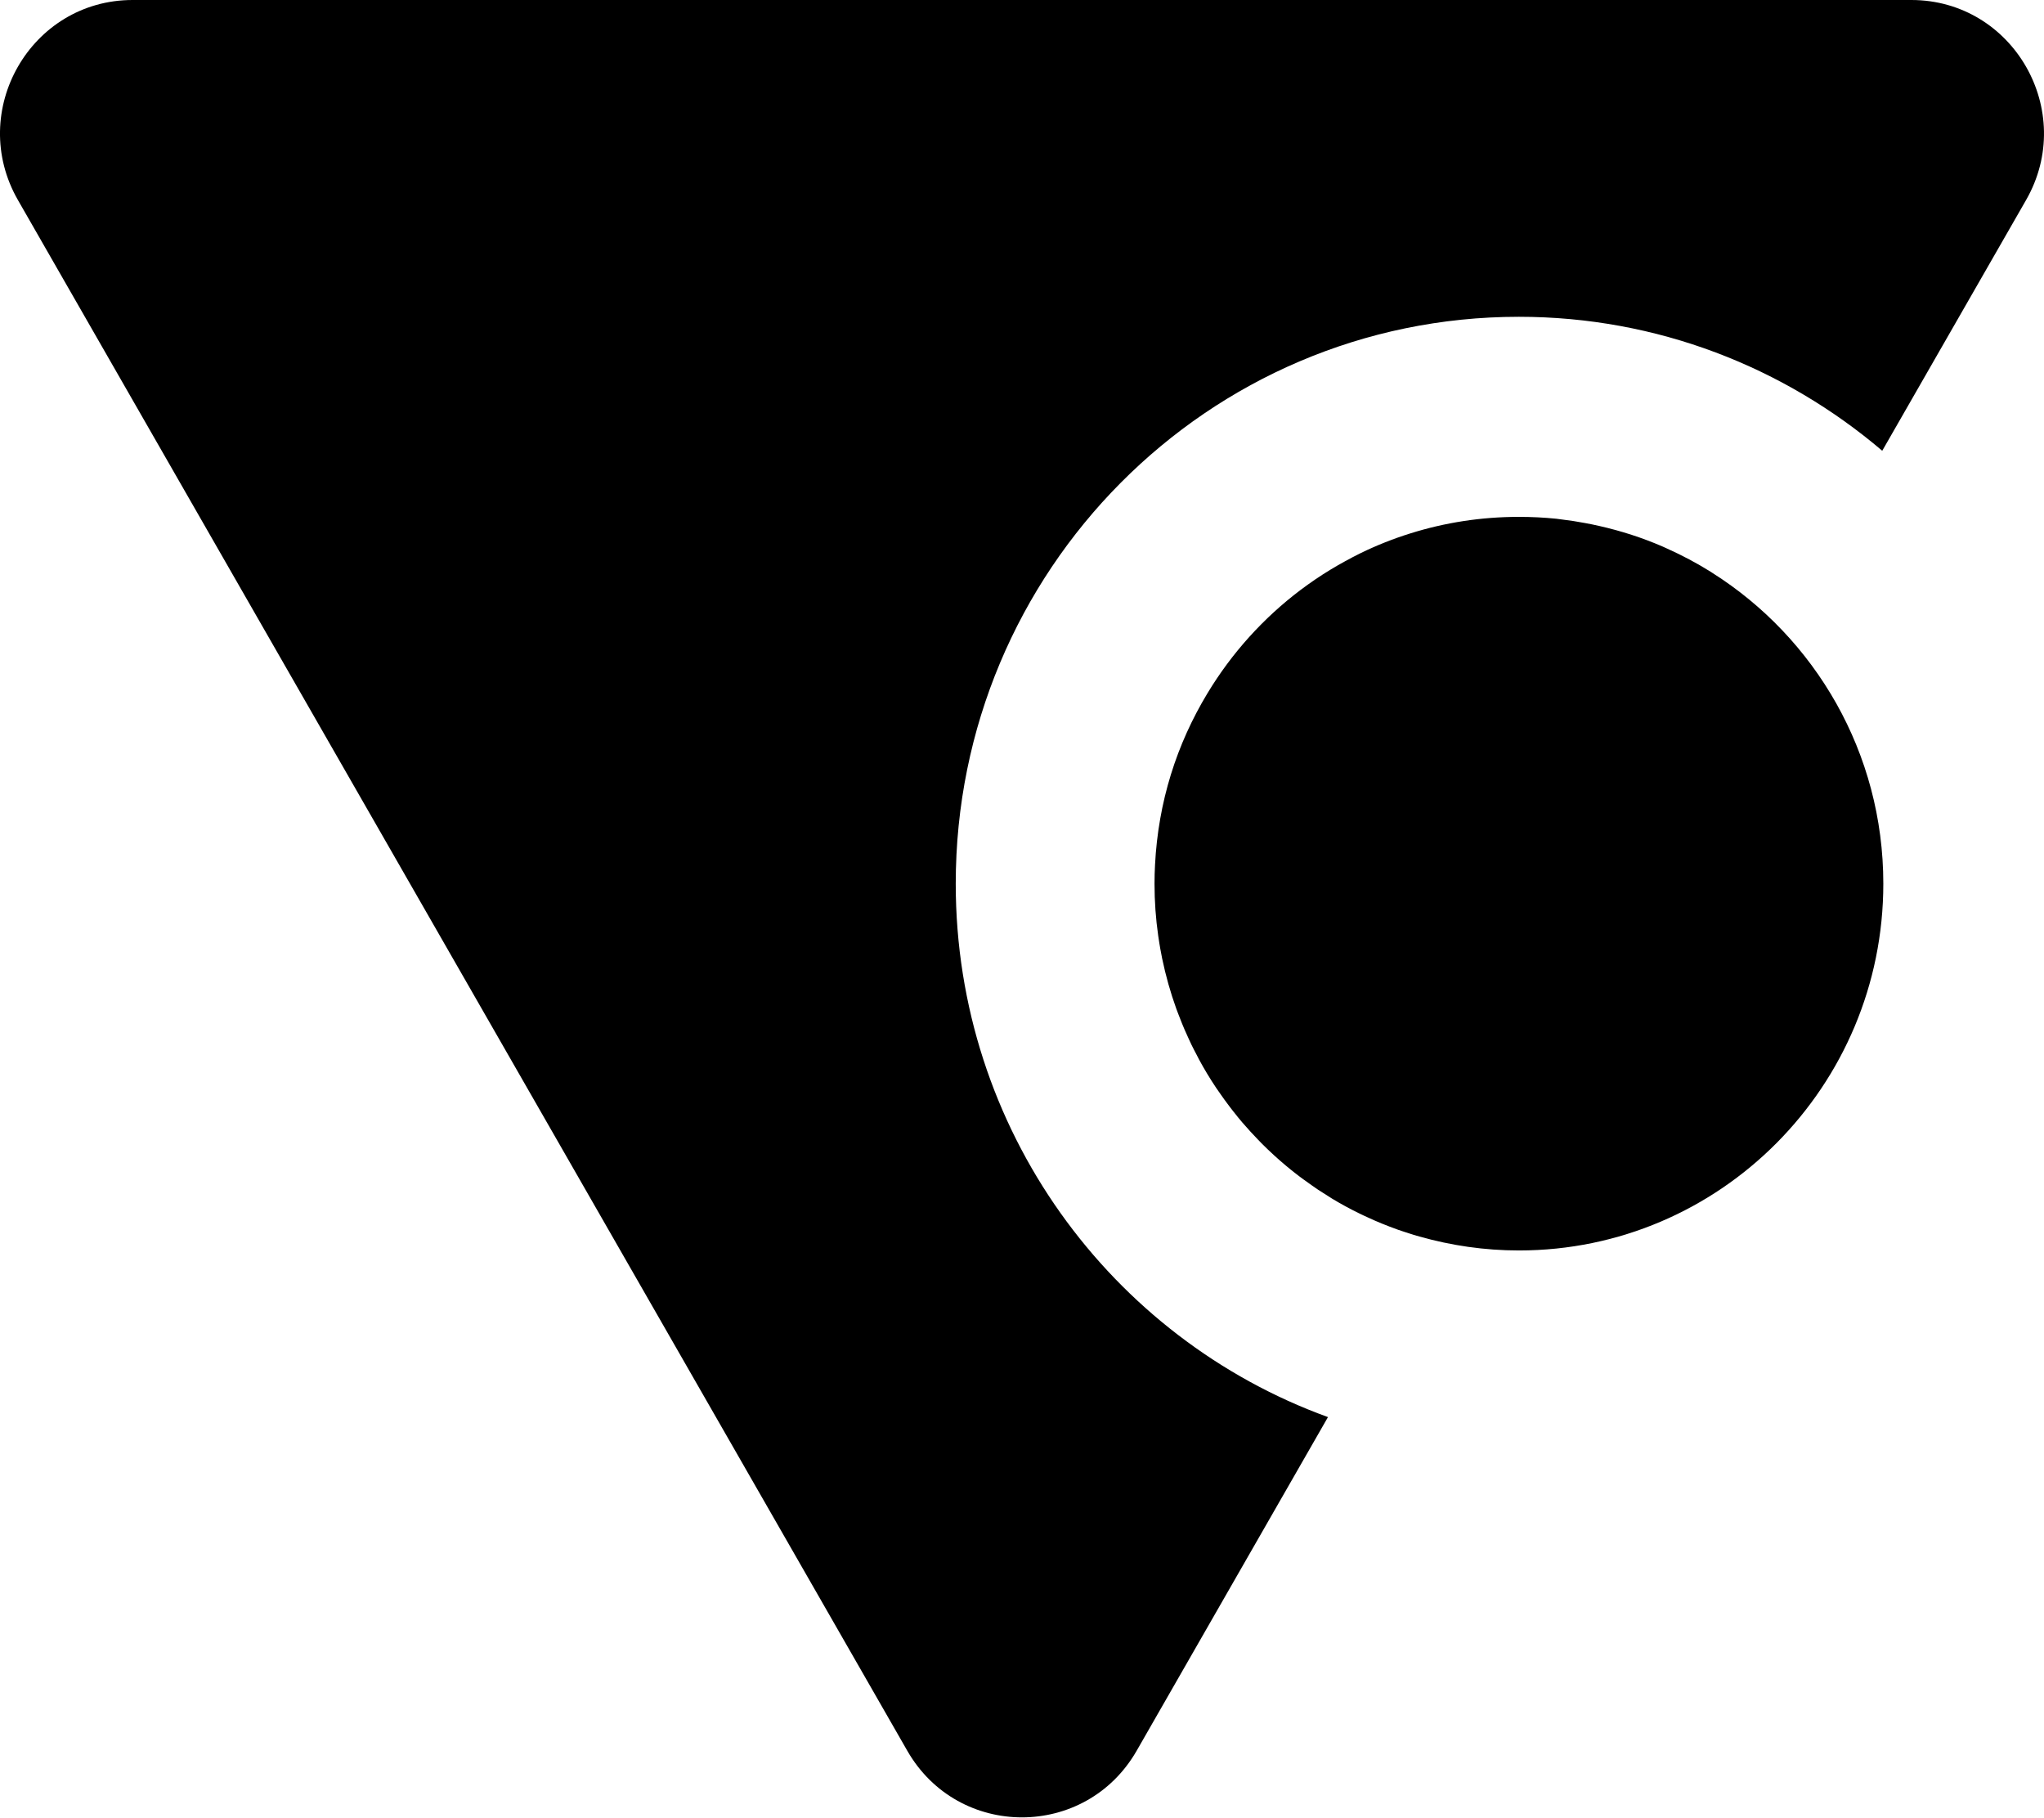
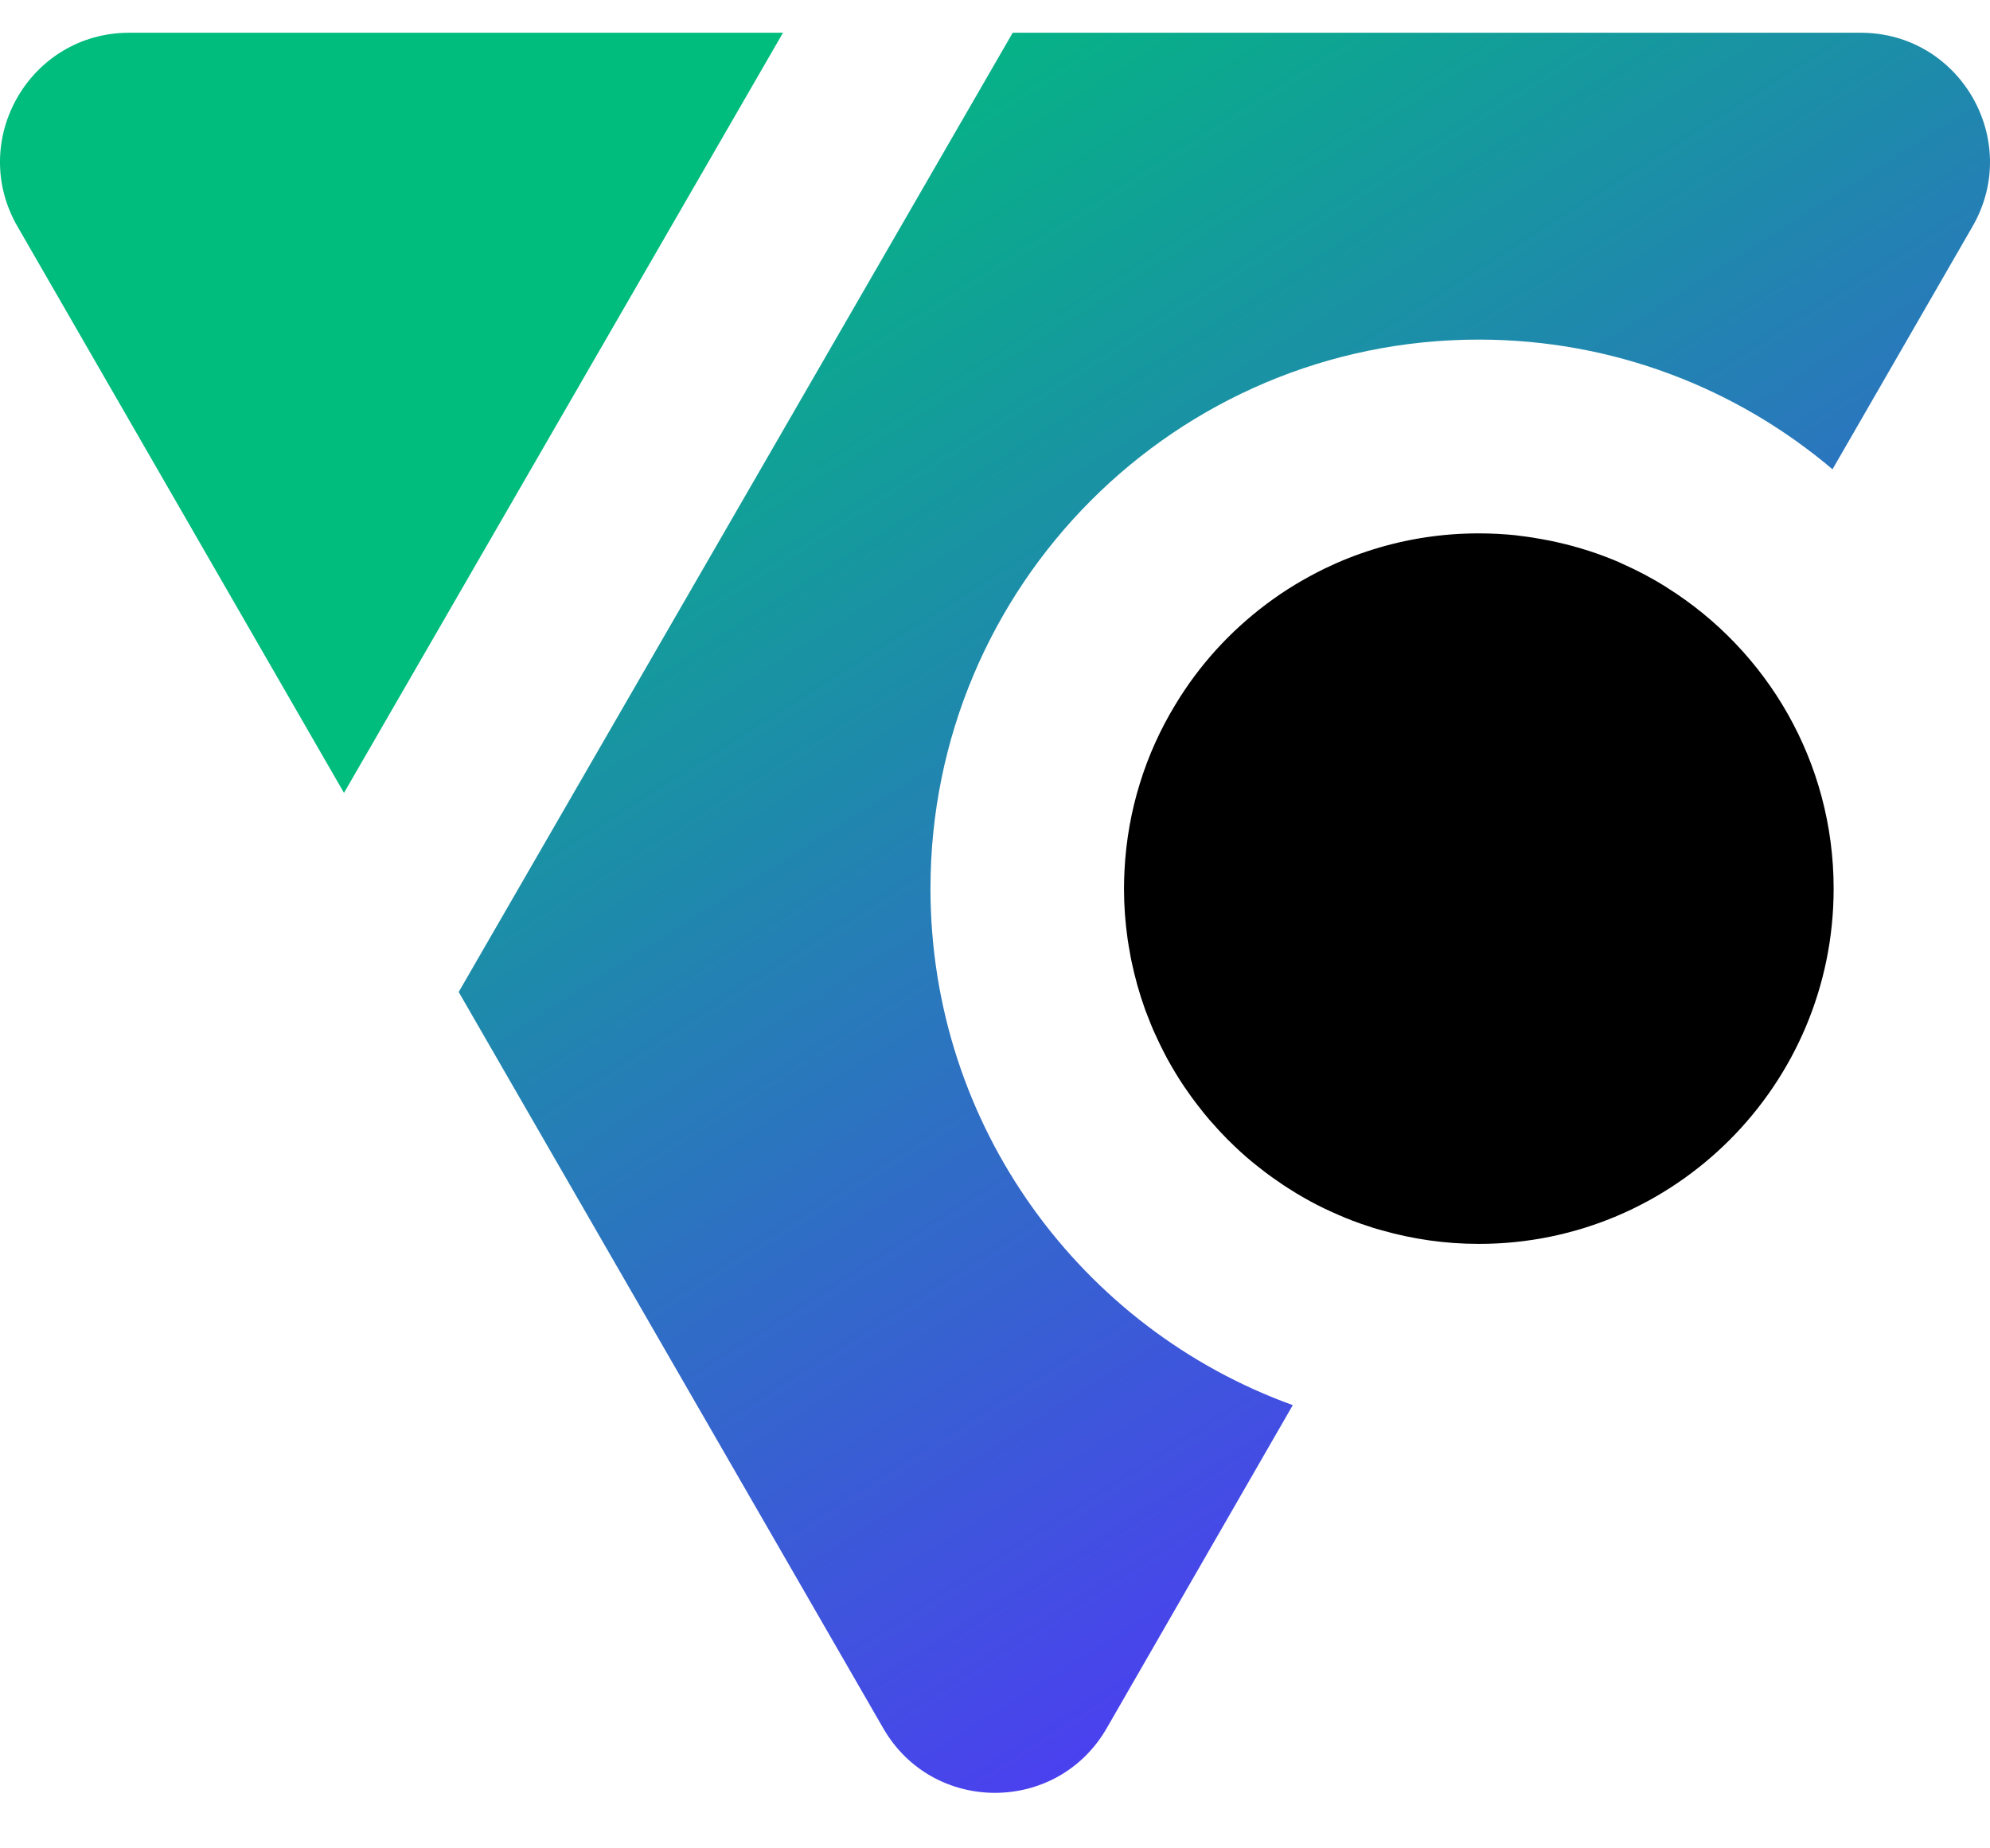
- <svg xmlns="http://www.w3.org/2000/svg" width="36" height="32" viewBox="0 0 36 32" fill="none">
-   <path d="M33.663 0C35.459 -1.58057e-07 36.582 1.957 35.684 3.523L33.151 7.937C31.423 6.467 29.191 5.578 26.751 5.578C21.274 5.578 16.833 10.047 16.833 15.56C16.833 19.884 19.566 23.566 23.389 24.952L20.02 30.826C19.122 32.391 16.877 32.392 15.979 30.826L0.316 3.523C-0.582 1.957 0.54 0 2.336 0H33.663Z" fill="black" />
-   <path d="M26.751 9.101C26.974 9.101 27.195 9.112 27.411 9.134C27.447 9.138 27.482 9.144 27.517 9.148C27.652 9.164 27.786 9.185 27.918 9.21C28.003 9.226 28.087 9.242 28.171 9.262C28.555 9.349 28.926 9.469 29.28 9.622C29.306 9.633 29.331 9.646 29.357 9.657C29.624 9.777 29.882 9.913 30.128 10.067C30.139 10.073 30.149 10.082 30.16 10.088C31.967 11.231 33.17 13.253 33.17 15.56C33.17 19.126 30.296 22.018 26.753 22.018C26.146 22.018 25.559 21.931 25.002 21.773C24.968 21.763 24.934 21.755 24.9 21.744C24.843 21.727 24.786 21.708 24.73 21.689C24.695 21.678 24.66 21.666 24.625 21.654C24.574 21.636 24.524 21.617 24.474 21.598C24.428 21.58 24.382 21.562 24.337 21.544C24.293 21.526 24.25 21.507 24.207 21.489C24.163 21.47 24.12 21.45 24.077 21.43C24.033 21.41 23.988 21.39 23.945 21.368C23.78 21.288 23.62 21.201 23.464 21.107C23.412 21.075 23.361 21.042 23.31 21.009C23.279 20.989 23.247 20.97 23.217 20.95C23.179 20.925 23.143 20.898 23.106 20.873C23.057 20.838 23.008 20.804 22.959 20.768C22.932 20.749 22.906 20.729 22.879 20.709C22.827 20.669 22.775 20.629 22.724 20.587C22.698 20.566 22.672 20.545 22.646 20.523C22.504 20.404 22.367 20.279 22.236 20.148L22.214 20.126C22.195 20.107 22.176 20.086 22.157 20.067C22.112 20.02 22.068 19.974 22.025 19.927C22.003 19.903 21.983 19.879 21.962 19.856C21.935 19.825 21.907 19.795 21.88 19.764L21.8 19.668C21.793 19.659 21.787 19.651 21.78 19.642C21.739 19.593 21.7 19.542 21.661 19.491C21.629 19.449 21.598 19.407 21.567 19.365C21.546 19.336 21.525 19.306 21.504 19.276C21.476 19.237 21.448 19.198 21.421 19.157C21.313 18.996 21.212 18.829 21.119 18.657C21.104 18.63 21.09 18.601 21.076 18.573C21.044 18.514 21.013 18.453 20.983 18.392C20.969 18.363 20.956 18.333 20.942 18.304C20.916 18.247 20.89 18.191 20.865 18.133C20.849 18.096 20.833 18.058 20.818 18.021C20.793 17.96 20.769 17.899 20.746 17.837C20.737 17.811 20.726 17.786 20.717 17.76C20.614 17.474 20.531 17.179 20.468 16.876C20.464 16.855 20.46 16.833 20.456 16.812C20.442 16.744 20.43 16.675 20.419 16.607C20.412 16.564 20.405 16.52 20.399 16.477C20.356 16.177 20.334 15.871 20.334 15.56C20.334 15.448 20.337 15.337 20.343 15.227C20.371 14.677 20.466 14.144 20.622 13.639C20.778 13.133 20.996 12.655 21.264 12.211C21.478 11.856 21.725 11.523 22.001 11.217C22.277 10.911 22.582 10.632 22.911 10.384C22.994 10.322 23.078 10.262 23.163 10.204C23.334 10.088 23.511 9.98 23.693 9.881C23.784 9.831 23.875 9.783 23.969 9.737C24.249 9.601 24.541 9.485 24.843 9.391C25.446 9.202 26.087 9.101 26.751 9.101Z" fill="black" />
+ <svg xmlns="http://www.w3.org/2000/svg" width="28" height="26" viewBox="0 0 28 26" fill="none">
+   <path d="M20.807 7.506C20.98 7.506 21.152 7.515 21.32 7.532C21.348 7.535 21.375 7.539 21.403 7.543C21.508 7.555 21.612 7.572 21.715 7.591C21.781 7.603 21.846 7.616 21.911 7.631C22.21 7.698 22.498 7.791 22.774 7.909C22.794 7.918 22.814 7.928 22.834 7.937C23.041 8.029 23.242 8.135 23.433 8.254C23.442 8.259 23.45 8.265 23.458 8.271C24.864 9.155 25.8 10.72 25.8 12.506C25.8 15.267 23.564 17.505 20.808 17.505C20.336 17.505 19.879 17.438 19.447 17.315C19.42 17.308 19.393 17.301 19.367 17.293C19.323 17.28 19.279 17.265 19.235 17.25C19.207 17.241 19.18 17.233 19.153 17.223C19.114 17.209 19.075 17.194 19.035 17.18C19 17.166 18.964 17.152 18.929 17.138C18.895 17.124 18.861 17.11 18.828 17.095C18.794 17.08 18.76 17.065 18.727 17.05C18.692 17.034 18.658 17.018 18.624 17.002C18.496 16.94 18.372 16.872 18.25 16.799C18.21 16.775 18.17 16.749 18.13 16.724C18.106 16.709 18.082 16.694 18.058 16.678C18.029 16.659 18 16.638 17.972 16.618C17.933 16.592 17.895 16.565 17.858 16.538C17.837 16.522 17.816 16.507 17.795 16.491C17.755 16.461 17.715 16.429 17.675 16.397C17.654 16.381 17.634 16.364 17.614 16.348C17.503 16.256 17.397 16.159 17.295 16.057L17.278 16.041C17.263 16.026 17.248 16.01 17.233 15.994C17.199 15.959 17.164 15.923 17.131 15.886C17.114 15.868 17.098 15.849 17.082 15.831C17.061 15.807 17.039 15.784 17.018 15.76L16.956 15.685C16.951 15.679 16.945 15.672 16.94 15.666C16.909 15.627 16.878 15.588 16.848 15.549C16.823 15.517 16.798 15.484 16.774 15.451C16.758 15.428 16.742 15.406 16.726 15.383C16.704 15.352 16.682 15.322 16.661 15.29C16.577 15.165 16.499 15.036 16.426 14.903C16.414 14.882 16.404 14.86 16.392 14.839C16.368 14.792 16.344 14.746 16.321 14.698C16.31 14.676 16.299 14.653 16.289 14.63C16.268 14.586 16.248 14.542 16.228 14.498C16.216 14.469 16.204 14.44 16.192 14.411C16.173 14.364 16.154 14.316 16.136 14.269C16.129 14.249 16.12 14.229 16.113 14.209C16.033 13.988 15.969 13.759 15.92 13.525C15.917 13.508 15.914 13.492 15.91 13.475C15.9 13.422 15.891 13.37 15.882 13.316C15.877 13.283 15.871 13.249 15.866 13.216C15.833 12.984 15.815 12.747 15.815 12.506C15.815 12.419 15.818 12.334 15.822 12.248C15.844 11.822 15.918 11.41 16.04 11.019C16.161 10.628 16.33 10.257 16.539 9.914C16.705 9.639 16.897 9.381 17.112 9.144C17.327 8.907 17.564 8.692 17.82 8.5C17.884 8.452 17.95 8.405 18.016 8.36C18.149 8.27 18.287 8.187 18.428 8.11C18.499 8.072 18.57 8.034 18.643 7.999C18.861 7.894 19.088 7.804 19.323 7.731C19.791 7.585 20.29 7.506 20.807 7.506Z" fill="black" />
+   <path d="M4.84 11.158L0.246 3.187C-0.453 1.975 0.42 0.461 1.817 0.461H11.017L4.84 11.158Z" fill="#00BC7D" />
+   <path d="M26.182 0.461C27.579 0.461 28.453 1.975 27.754 3.187L25.784 6.604C24.44 5.466 22.703 4.779 20.806 4.779C16.546 4.779 13.092 8.238 13.092 12.505C13.092 15.852 15.218 18.701 18.19 19.774L15.571 24.322C14.872 25.533 13.126 25.533 12.428 24.322L6.454 13.96L14.249 0.461H26.182Z" fill="url(#paint0_linear_71_26)" />
+   <defs>
+     <linearGradient id="paint0_linear_71_26" x1="4.2" y1="4.661" x2="17.227" y2="25.23" gradientUnits="userSpaceOnUse">
+       <stop stop-color="#00BC7D" />
+       <stop offset="1" stop-color="#4F39F6" />
+     </linearGradient>
+   </defs>
</svg>
